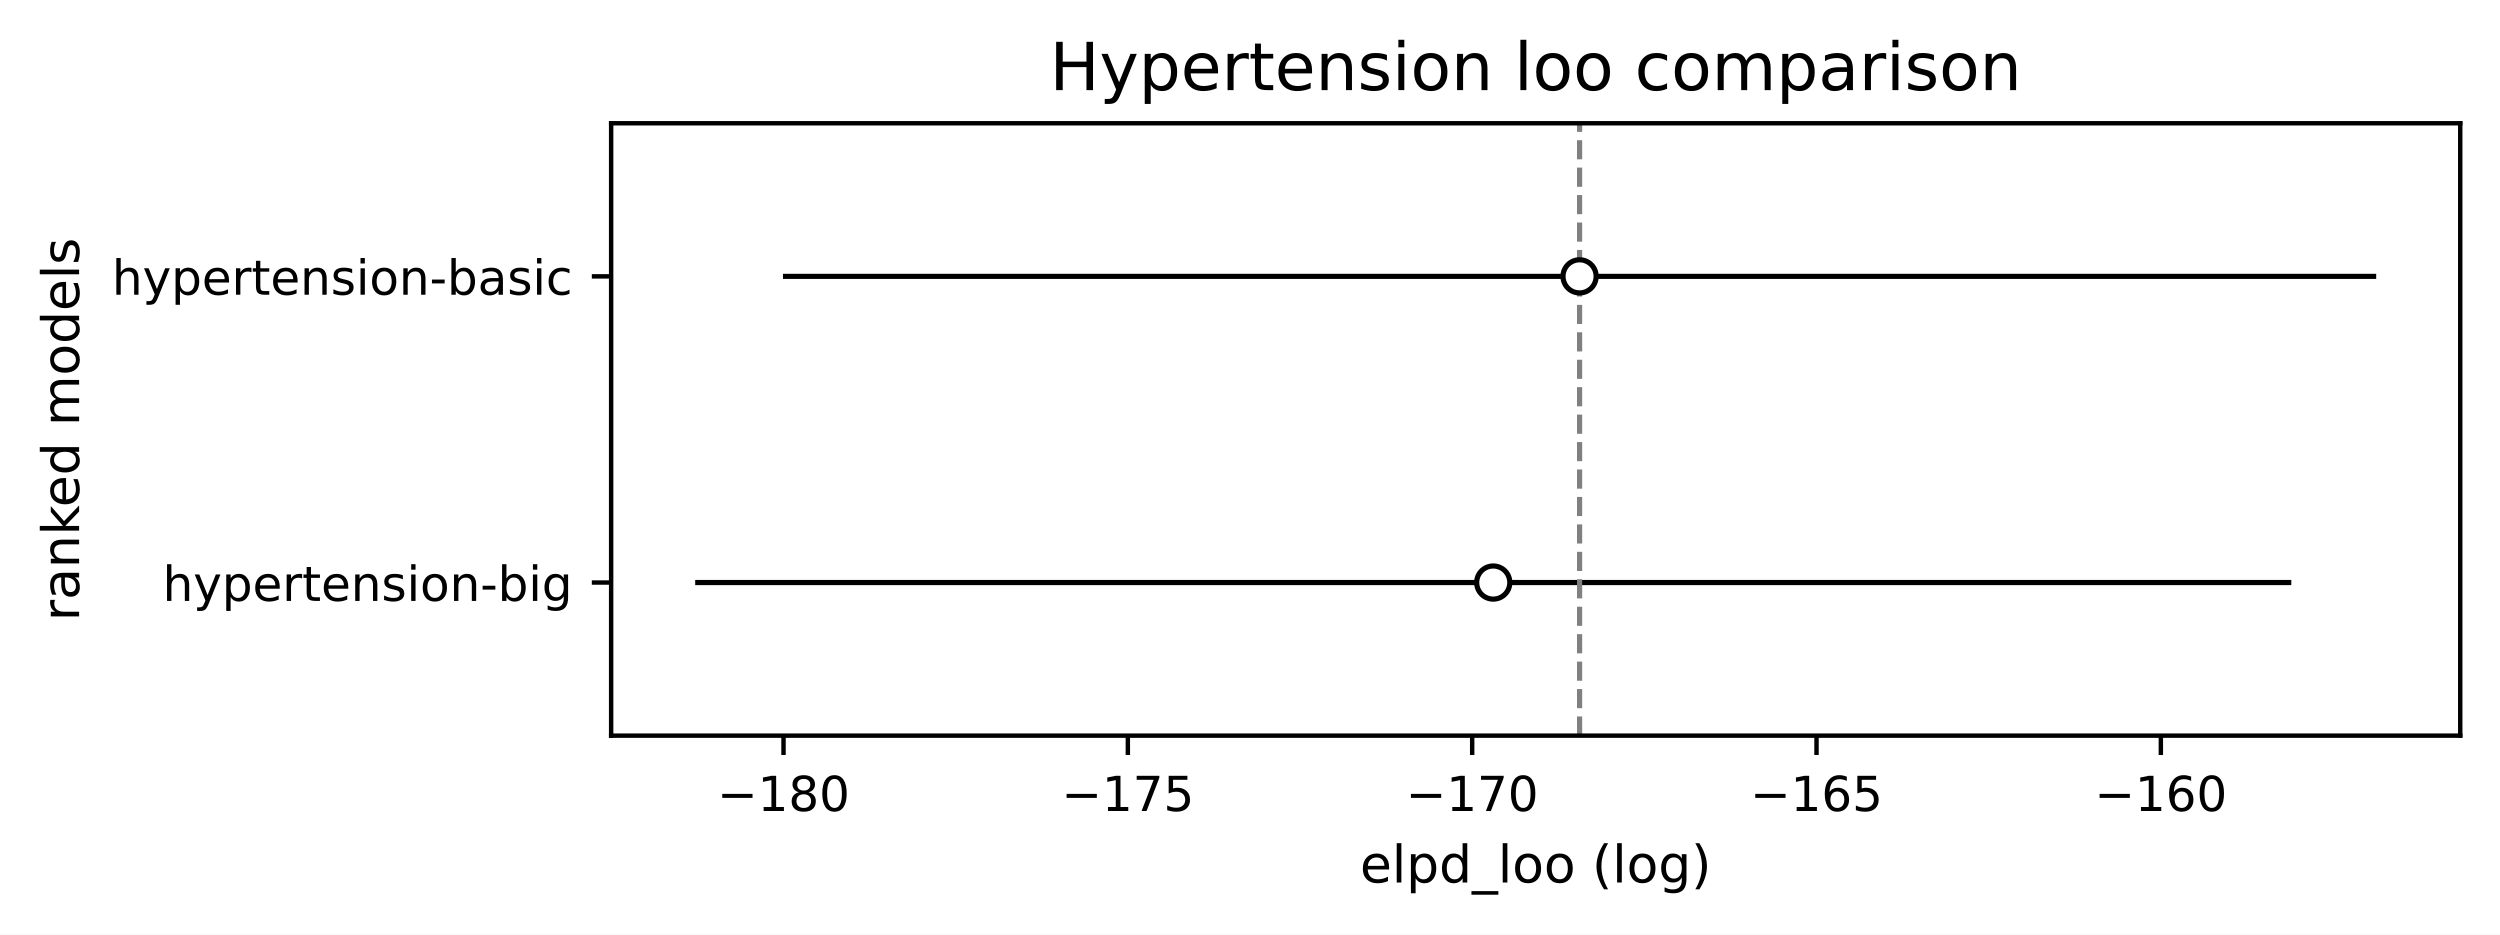
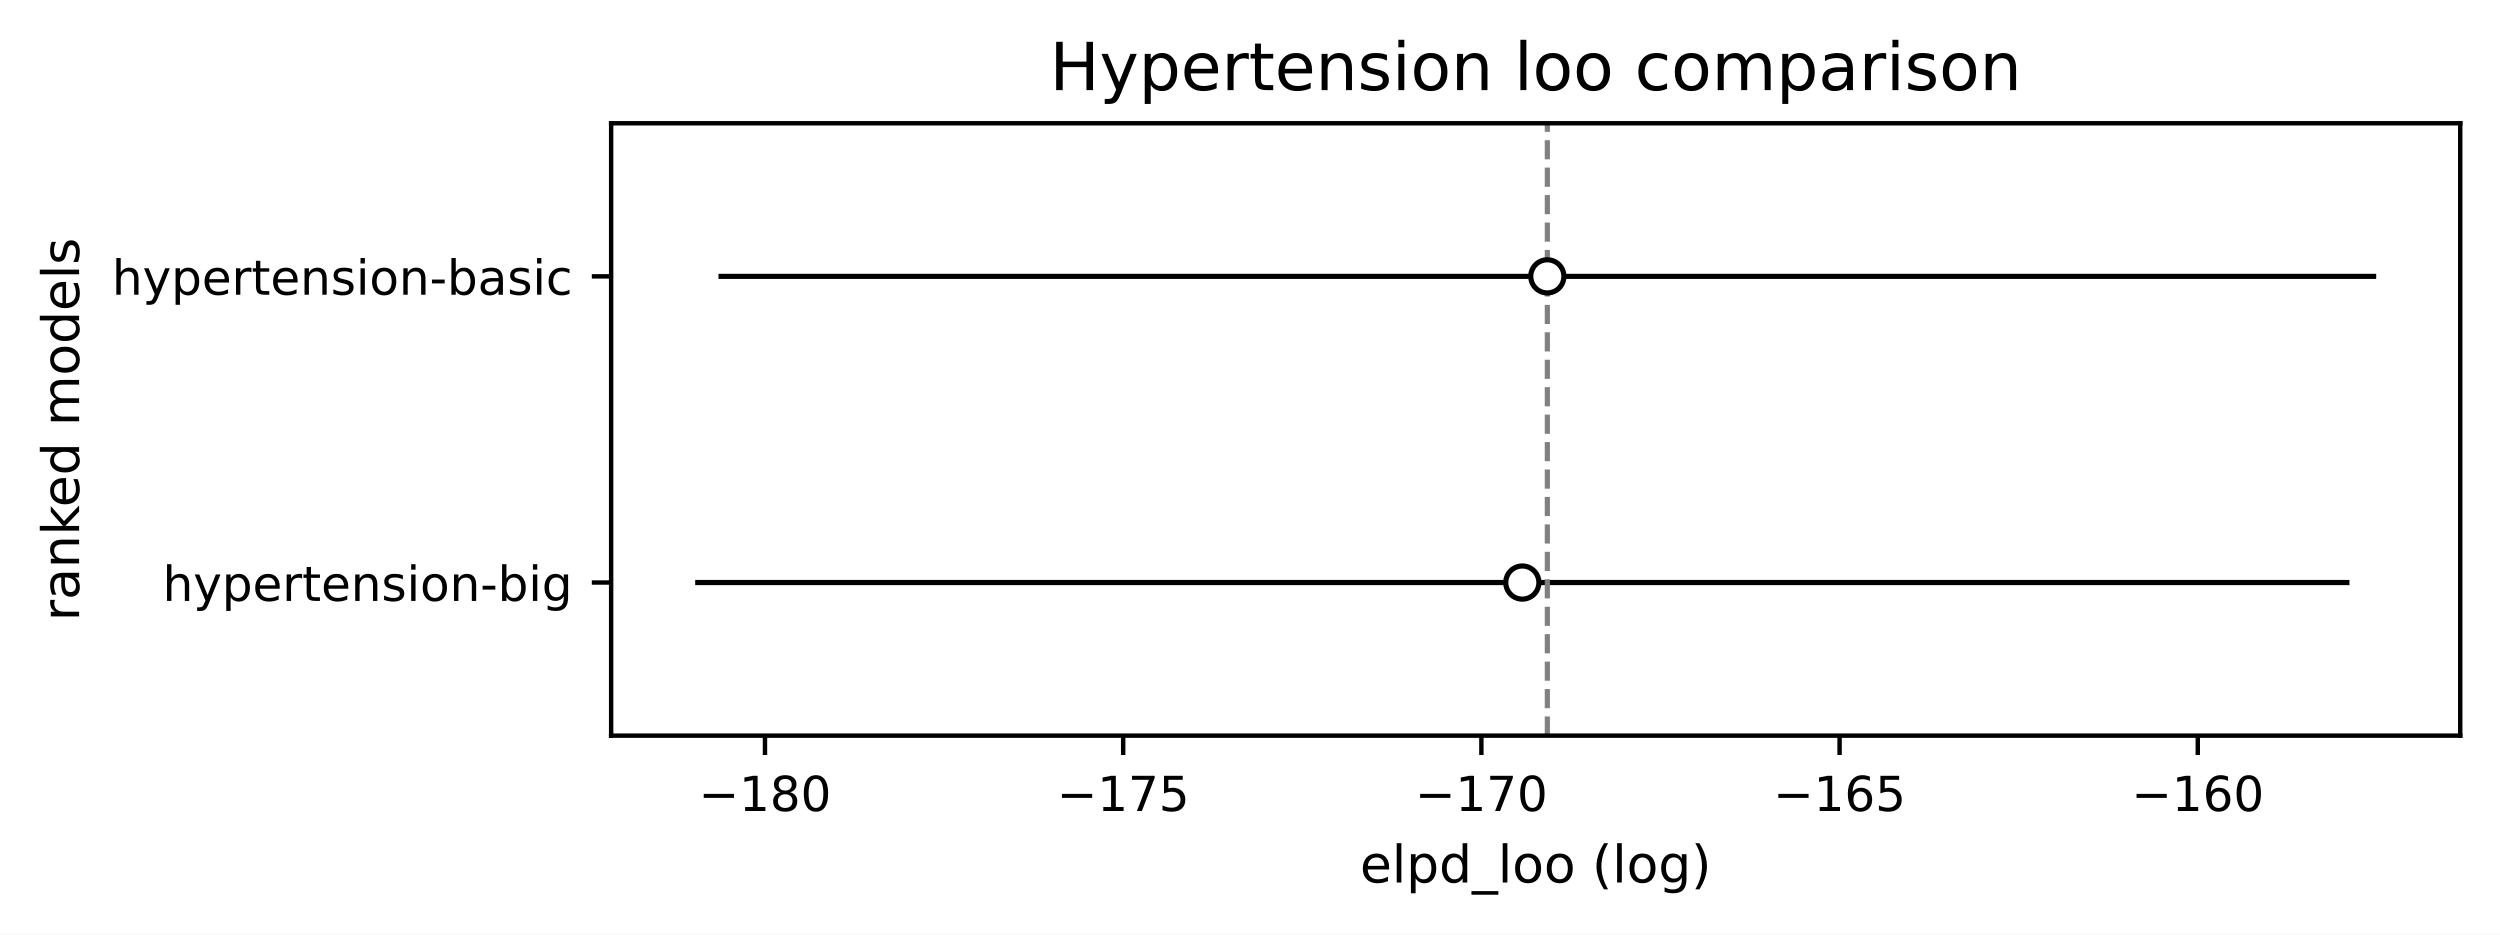
<svg xmlns="http://www.w3.org/2000/svg" xmlns:xlink="http://www.w3.org/1999/xlink" width="452.655pt" height="169.2pt" viewBox="0 0 452.655 169.2" version="1.1">
  <defs>
    <style type="text/css">*{stroke-linejoin: round; stroke-linecap: butt}</style>
  </defs>
  <g id="figure_1">
    <g id="patch_1">
      <path d="M 0 169.2  L 452.655 169.2  L 452.655 0  L 0 0  z " style="fill: #ffffff" />
    </g>
    <g id="axes_1">
      <g id="patch_2">
        <path d="M 110.655 133.198  L 445.455 133.198  L 445.455 22.318  L 110.655 22.318  z " style="fill: #ffffff" />
      </g>
      <g id="matplotlib.axis_1">
        <g id="xtick_1">
          <g id="line2d_1">
            <defs>
-               <path id="mafe4fa573e" d="M 0 0  L 0 3.5  " style="stroke: #000000; stroke-width: 0.8" />
+               <path id="m1ae47218b8" d="M 0 0  L 0 3.5  " style="stroke: #000000; stroke-width: 0.8" />
            </defs>
            <g>
-               <use xlink:href="#mafe4fa573e" x="141.865" y="133.198" style="stroke: #000000; stroke-width: 0.8" />
+               <use xlink:href="#m1ae47218b8" x="138.509" y="133.198" style="stroke: #000000; stroke-width: 0.8" />
            </g>
          </g>
          <g id="text_1">
-             <g transform="translate(129.8483 146.8468) scale(0.0875 -0.0875)">
+             <g transform="translate(126.492 146.8468) scale(0.0875 -0.0875)">
              <defs>
                <path id="DejaVuSans-2212" d="M 678 2272  L 4684 2272  L 4684 1741  L 678 1741  L 678 2272  z " transform="scale(0.015625)" />
                <path id="DejaVuSans-31" d="M 794 531  L 1825 531  L 1825 4091  L 703 3866  L 703 4441  L 1819 4666  L 2450 4666  L 2450 531  L 3481 531  L 3481 0  L 794 0  L 794 531  z " transform="scale(0.015625)" />
                <path id="DejaVuSans-38" d="M 2034 2216  Q 1584 2216 1326 1975  Q 1069 1734 1069 1313  Q 1069 891 1326 650  Q 1584 409 2034 409  Q 2484 409 2743 651  Q 3003 894 3003 1313  Q 3003 1734 2745 1975  Q 2488 2216 2034 2216  z M 1403 2484  Q 997 2584 770 2862  Q 544 3141 544 3541  Q 544 4100 942 4425  Q 1341 4750 2034 4750  Q 2731 4750 3128 4425  Q 3525 4100 3525 3541  Q 3525 3141 3298 2862  Q 3072 2584 2669 2484  Q 3125 2378 3379 2068  Q 3634 1759 3634 1313  Q 3634 634 3220 271  Q 2806 -91 2034 -91  Q 1263 -91 848 271  Q 434 634 434 1313  Q 434 1759 690 2068  Q 947 2378 1403 2484  z M 1172 3481  Q 1172 3119 1398 2916  Q 1625 2713 2034 2713  Q 2441 2713 2670 2916  Q 2900 3119 2900 3481  Q 2900 3844 2670 4047  Q 2441 4250 2034 4250  Q 1625 4250 1398 4047  Q 1172 3844 1172 3481  z " transform="scale(0.015625)" />
                <path id="DejaVuSans-30" d="M 2034 4250  Q 1547 4250 1301 3770  Q 1056 3291 1056 2328  Q 1056 1369 1301 889  Q 1547 409 2034 409  Q 2525 409 2770 889  Q 3016 1369 3016 2328  Q 3016 3291 2770 3770  Q 2525 4250 2034 4250  z M 2034 4750  Q 2819 4750 3233 4129  Q 3647 3509 3647 2328  Q 3647 1150 3233 529  Q 2819 -91 2034 -91  Q 1250 -91 836 529  Q 422 1150 422 2328  Q 422 3509 836 4129  Q 1250 4750 2034 4750  z " transform="scale(0.015625)" />
              </defs>
              <use xlink:href="#DejaVuSans-2212" />
              <use xlink:href="#DejaVuSans-31" x="83.789" />
              <use xlink:href="#DejaVuSans-38" x="147.412" />
              <use xlink:href="#DejaVuSans-30" x="211.035" />
            </g>
          </g>
        </g>
        <g id="xtick_2">
          <g id="line2d_2">
            <g>
-               <use xlink:href="#mafe4fa573e" x="204.211" y="133.198" style="stroke: #000000; stroke-width: 0.8" />
+               <use xlink:href="#m1ae47218b8" x="203.365" y="133.198" style="stroke: #000000; stroke-width: 0.8" />
            </g>
          </g>
          <g id="text_2">
-             <g transform="translate(192.1939 146.8468) scale(0.0875 -0.0875)">
+             <g transform="translate(191.3484 146.8468) scale(0.0875 -0.0875)">
              <defs>
                <path id="DejaVuSans-37" d="M 525 4666  L 3525 4666  L 3525 4397  L 1831 0  L 1172 0  L 2766 4134  L 525 4134  L 525 4666  z " transform="scale(0.015625)" />
                <path id="DejaVuSans-35" d="M 691 4666  L 3169 4666  L 3169 4134  L 1269 4134  L 1269 2991  Q 1406 3038 1543 3061  Q 1681 3084 1819 3084  Q 2600 3084 3056 2656  Q 3513 2228 3513 1497  Q 3513 744 3044 326  Q 2575 -91 1722 -91  Q 1428 -91 1123 -41  Q 819 9 494 109  L 494 744  Q 775 591 1075 516  Q 1375 441 1709 441  Q 2250 441 2565 725  Q 2881 1009 2881 1497  Q 2881 1984 2565 2268  Q 2250 2553 1709 2553  Q 1456 2553 1204 2497  Q 953 2441 691 2322  L 691 4666  z " transform="scale(0.015625)" />
              </defs>
              <use xlink:href="#DejaVuSans-2212" />
              <use xlink:href="#DejaVuSans-31" x="83.789" />
              <use xlink:href="#DejaVuSans-37" x="147.412" />
              <use xlink:href="#DejaVuSans-35" x="211.035" />
            </g>
          </g>
        </g>
        <g id="xtick_3">
          <g id="line2d_3">
            <g>
-               <use xlink:href="#mafe4fa573e" x="266.556" y="133.198" style="stroke: #000000; stroke-width: 0.8" />
+               <use xlink:href="#m1ae47218b8" x="268.222" y="133.198" style="stroke: #000000; stroke-width: 0.8" />
            </g>
          </g>
          <g id="text_3">
-             <g transform="translate(254.5395 146.8468) scale(0.0875 -0.0875)">
+             <g transform="translate(256.2049 146.8468) scale(0.0875 -0.0875)">
              <use xlink:href="#DejaVuSans-2212" />
              <use xlink:href="#DejaVuSans-31" x="83.789" />
              <use xlink:href="#DejaVuSans-37" x="147.412" />
              <use xlink:href="#DejaVuSans-30" x="211.035" />
            </g>
          </g>
        </g>
        <g id="xtick_4">
          <g id="line2d_4">
            <g>
-               <use xlink:href="#mafe4fa573e" x="328.902" y="133.198" style="stroke: #000000; stroke-width: 0.8" />
+               <use xlink:href="#m1ae47218b8" x="333.078" y="133.198" style="stroke: #000000; stroke-width: 0.8" />
            </g>
          </g>
          <g id="text_4">
-             <g transform="translate(316.8851 146.8468) scale(0.0875 -0.0875)">
+             <g transform="translate(321.0613 146.8468) scale(0.0875 -0.0875)">
              <defs>
                <path id="DejaVuSans-36" d="M 2113 2584  Q 1688 2584 1439 2293  Q 1191 2003 1191 1497  Q 1191 994 1439 701  Q 1688 409 2113 409  Q 2538 409 2786 701  Q 3034 994 3034 1497  Q 3034 2003 2786 2293  Q 2538 2584 2113 2584  z M 3366 4563  L 3366 3988  Q 3128 4100 2886 4159  Q 2644 4219 2406 4219  Q 1781 4219 1451 3797  Q 1122 3375 1075 2522  Q 1259 2794 1537 2939  Q 1816 3084 2150 3084  Q 2853 3084 3261 2657  Q 3669 2231 3669 1497  Q 3669 778 3244 343  Q 2819 -91 2113 -91  Q 1303 -91 875 529  Q 447 1150 447 2328  Q 447 3434 972 4092  Q 1497 4750 2381 4750  Q 2619 4750 2861 4703  Q 3103 4656 3366 4563  z " transform="scale(0.015625)" />
              </defs>
              <use xlink:href="#DejaVuSans-2212" />
              <use xlink:href="#DejaVuSans-31" x="83.789" />
              <use xlink:href="#DejaVuSans-36" x="147.412" />
              <use xlink:href="#DejaVuSans-35" x="211.035" />
            </g>
          </g>
        </g>
        <g id="xtick_5">
          <g id="line2d_5">
            <g>
-               <use xlink:href="#mafe4fa573e" x="391.248" y="133.198" style="stroke: #000000; stroke-width: 0.8" />
+               <use xlink:href="#m1ae47218b8" x="397.935" y="133.198" style="stroke: #000000; stroke-width: 0.8" />
            </g>
          </g>
          <g id="text_5">
-             <g transform="translate(379.2307 146.8468) scale(0.0875 -0.0875)">
+             <g transform="translate(385.9177 146.8468) scale(0.0875 -0.0875)">
              <use xlink:href="#DejaVuSans-2212" />
              <use xlink:href="#DejaVuSans-31" x="83.789" />
              <use xlink:href="#DejaVuSans-36" x="147.412" />
              <use xlink:href="#DejaVuSans-30" x="211.035" />
            </g>
          </g>
        </g>
        <g id="text_6">
          <g transform="translate(246.2411 159.79) scale(0.09375 -0.09375)">
            <defs>
              <path id="DejaVuSans-65" d="M 3597 1894  L 3597 1613  L 953 1613  Q 991 1019 1311 708  Q 1631 397 2203 397  Q 2534 397 2845 478  Q 3156 559 3463 722  L 3463 178  Q 3153 47 2828 -22  Q 2503 -91 2169 -91  Q 1331 -91 842 396  Q 353 884 353 1716  Q 353 2575 817 3079  Q 1281 3584 2069 3584  Q 2775 3584 3186 3129  Q 3597 2675 3597 1894  z M 3022 2063  Q 3016 2534 2758 2815  Q 2500 3097 2075 3097  Q 1594 3097 1305 2825  Q 1016 2553 972 2059  L 3022 2063  z " transform="scale(0.015625)" />
              <path id="DejaVuSans-6c" d="M 603 4863  L 1178 4863  L 1178 0  L 603 0  L 603 4863  z " transform="scale(0.015625)" />
              <path id="DejaVuSans-70" d="M 1159 525  L 1159 -1331  L 581 -1331  L 581 3500  L 1159 3500  L 1159 2969  Q 1341 3281 1617 3432  Q 1894 3584 2278 3584  Q 2916 3584 3314 3078  Q 3713 2572 3713 1747  Q 3713 922 3314 415  Q 2916 -91 2278 -91  Q 1894 -91 1617 61  Q 1341 213 1159 525  z M 3116 1747  Q 3116 2381 2855 2742  Q 2594 3103 2138 3103  Q 1681 3103 1420 2742  Q 1159 2381 1159 1747  Q 1159 1113 1420 752  Q 1681 391 2138 391  Q 2594 391 2855 752  Q 3116 1113 3116 1747  z " transform="scale(0.015625)" />
              <path id="DejaVuSans-64" d="M 2906 2969  L 2906 4863  L 3481 4863  L 3481 0  L 2906 0  L 2906 525  Q 2725 213 2448 61  Q 2172 -91 1784 -91  Q 1150 -91 751 415  Q 353 922 353 1747  Q 353 2572 751 3078  Q 1150 3584 1784 3584  Q 2172 3584 2448 3432  Q 2725 3281 2906 2969  z M 947 1747  Q 947 1113 1208 752  Q 1469 391 1925 391  Q 2381 391 2643 752  Q 2906 1113 2906 1747  Q 2906 2381 2643 2742  Q 2381 3103 1925 3103  Q 1469 3103 1208 2742  Q 947 2381 947 1747  z " transform="scale(0.015625)" />
              <path id="DejaVuSans-5f" d="M 3263 -1063  L 3263 -1509  L -63 -1509  L -63 -1063  L 3263 -1063  z " transform="scale(0.015625)" />
              <path id="DejaVuSans-6f" d="M 1959 3097  Q 1497 3097 1228 2736  Q 959 2375 959 1747  Q 959 1119 1226 758  Q 1494 397 1959 397  Q 2419 397 2687 759  Q 2956 1122 2956 1747  Q 2956 2369 2687 2733  Q 2419 3097 1959 3097  z M 1959 3584  Q 2709 3584 3137 3096  Q 3566 2609 3566 1747  Q 3566 888 3137 398  Q 2709 -91 1959 -91  Q 1206 -91 779 398  Q 353 888 353 1747  Q 353 2609 779 3096  Q 1206 3584 1959 3584  z " transform="scale(0.015625)" />
              <path id="DejaVuSans-20" transform="scale(0.015625)" />
              <path id="DejaVuSans-28" d="M 1984 4856  Q 1566 4138 1362 3434  Q 1159 2731 1159 2009  Q 1159 1288 1364 580  Q 1569 -128 1984 -844  L 1484 -844  Q 1016 -109 783 600  Q 550 1309 550 2009  Q 550 2706 781 3412  Q 1013 4119 1484 4856  L 1984 4856  z " transform="scale(0.015625)" />
              <path id="DejaVuSans-67" d="M 2906 1791  Q 2906 2416 2648 2759  Q 2391 3103 1925 3103  Q 1463 3103 1205 2759  Q 947 2416 947 1791  Q 947 1169 1205 825  Q 1463 481 1925 481  Q 2391 481 2648 825  Q 2906 1169 2906 1791  z M 3481 434  Q 3481 -459 3084 -895  Q 2688 -1331 1869 -1331  Q 1566 -1331 1297 -1286  Q 1028 -1241 775 -1147  L 775 -588  Q 1028 -725 1275 -790  Q 1522 -856 1778 -856  Q 2344 -856 2625 -561  Q 2906 -266 2906 331  L 2906 616  Q 2728 306 2450 153  Q 2172 0 1784 0  Q 1141 0 747 490  Q 353 981 353 1791  Q 353 2603 747 3093  Q 1141 3584 1784 3584  Q 2172 3584 2450 3431  Q 2728 3278 2906 2969  L 2906 3500  L 3481 3500  L 3481 434  z " transform="scale(0.015625)" />
              <path id="DejaVuSans-29" d="M 513 4856  L 1013 4856  Q 1481 4119 1714 3412  Q 1947 2706 1947 2009  Q 1947 1309 1714 600  Q 1481 -109 1013 -844  L 513 -844  Q 928 -128 1133 580  Q 1338 1288 1338 2009  Q 1338 2731 1133 3434  Q 928 4138 513 4856  z " transform="scale(0.015625)" />
            </defs>
            <use xlink:href="#DejaVuSans-65" />
            <use xlink:href="#DejaVuSans-6c" x="61.523" />
            <use xlink:href="#DejaVuSans-70" x="89.307" />
            <use xlink:href="#DejaVuSans-64" x="152.783" />
            <use xlink:href="#DejaVuSans-5f" x="216.26" />
            <use xlink:href="#DejaVuSans-6c" x="266.26" />
            <use xlink:href="#DejaVuSans-6f" x="294.043" />
            <use xlink:href="#DejaVuSans-6f" x="355.225" />
            <use xlink:href="#DejaVuSans-20" x="416.406" />
            <use xlink:href="#DejaVuSans-28" x="448.193" />
            <use xlink:href="#DejaVuSans-6c" x="487.207" />
            <use xlink:href="#DejaVuSans-6f" x="514.99" />
            <use xlink:href="#DejaVuSans-67" x="576.172" />
            <use xlink:href="#DejaVuSans-29" x="639.648" />
          </g>
        </g>
      </g>
      <g id="matplotlib.axis_2">
        <g id="ytick_1">
          <g id="line2d_6">
            <defs>
-               <path id="mc50234cab7" d="M 0 0  L -3.5 0  " style="stroke: #000000; stroke-width: 0.8" />
+               <path id="mb3163c31ed" d="M 0 0  L -3.5 0  " style="stroke: #000000; stroke-width: 0.8" />
            </defs>
            <g>
-               <use xlink:href="#mc50234cab7" x="110.655" y="50.038" style="stroke: #000000; stroke-width: 0.8" />
+               <use xlink:href="#mb3163c31ed" x="110.655" y="50.038" style="stroke: #000000; stroke-width: 0.8" />
            </g>
          </g>
          <g id="text_7">
            <g transform="translate(20.27324 53.36244) scale(0.0875 -0.0875)">
              <defs>
                <path id="DejaVuSans-68" d="M 3513 2113  L 3513 0  L 2938 0  L 2938 2094  Q 2938 2591 2744 2837  Q 2550 3084 2163 3084  Q 1697 3084 1428 2787  Q 1159 2491 1159 1978  L 1159 0  L 581 0  L 581 4863  L 1159 4863  L 1159 2956  Q 1366 3272 1645 3428  Q 1925 3584 2291 3584  Q 2894 3584 3203 3211  Q 3513 2838 3513 2113  z " transform="scale(0.015625)" />
                <path id="DejaVuSans-79" d="M 2059 -325  Q 1816 -950 1584 -1140  Q 1353 -1331 966 -1331  L 506 -1331  L 506 -850  L 844 -850  Q 1081 -850 1212 -737  Q 1344 -625 1503 -206  L 1606 56  L 191 3500  L 800 3500  L 1894 763  L 2988 3500  L 3597 3500  L 2059 -325  z " transform="scale(0.015625)" />
                <path id="DejaVuSans-72" d="M 2631 2963  Q 2534 3019 2420 3045  Q 2306 3072 2169 3072  Q 1681 3072 1420 2755  Q 1159 2438 1159 1844  L 1159 0  L 581 0  L 581 3500  L 1159 3500  L 1159 2956  Q 1341 3275 1631 3429  Q 1922 3584 2338 3584  Q 2397 3584 2469 3576  Q 2541 3569 2628 3553  L 2631 2963  z " transform="scale(0.015625)" />
                <path id="DejaVuSans-74" d="M 1172 4494  L 1172 3500  L 2356 3500  L 2356 3053  L 1172 3053  L 1172 1153  Q 1172 725 1289 603  Q 1406 481 1766 481  L 2356 481  L 2356 0  L 1766 0  Q 1100 0 847 248  Q 594 497 594 1153  L 594 3053  L 172 3053  L 172 3500  L 594 3500  L 594 4494  L 1172 4494  z " transform="scale(0.015625)" />
                <path id="DejaVuSans-6e" d="M 3513 2113  L 3513 0  L 2938 0  L 2938 2094  Q 2938 2591 2744 2837  Q 2550 3084 2163 3084  Q 1697 3084 1428 2787  Q 1159 2491 1159 1978  L 1159 0  L 581 0  L 581 3500  L 1159 3500  L 1159 2956  Q 1366 3272 1645 3428  Q 1925 3584 2291 3584  Q 2894 3584 3203 3211  Q 3513 2838 3513 2113  z " transform="scale(0.015625)" />
                <path id="DejaVuSans-73" d="M 2834 3397  L 2834 2853  Q 2591 2978 2328 3040  Q 2066 3103 1784 3103  Q 1356 3103 1142 2972  Q 928 2841 928 2578  Q 928 2378 1081 2264  Q 1234 2150 1697 2047  L 1894 2003  Q 2506 1872 2764 1633  Q 3022 1394 3022 966  Q 3022 478 2636 193  Q 2250 -91 1575 -91  Q 1294 -91 989 -36  Q 684 19 347 128  L 347 722  Q 666 556 975 473  Q 1284 391 1588 391  Q 1994 391 2212 530  Q 2431 669 2431 922  Q 2431 1156 2273 1281  Q 2116 1406 1581 1522  L 1381 1569  Q 847 1681 609 1914  Q 372 2147 372 2553  Q 372 3047 722 3315  Q 1072 3584 1716 3584  Q 2034 3584 2315 3537  Q 2597 3491 2834 3397  z " transform="scale(0.015625)" />
                <path id="DejaVuSans-69" d="M 603 3500  L 1178 3500  L 1178 0  L 603 0  L 603 3500  z M 603 4863  L 1178 4863  L 1178 4134  L 603 4134  L 603 4863  z " transform="scale(0.015625)" />
                <path id="DejaVuSans-2d" d="M 313 2009  L 1997 2009  L 1997 1497  L 313 1497  L 313 2009  z " transform="scale(0.015625)" />
                <path id="DejaVuSans-62" d="M 3116 1747  Q 3116 2381 2855 2742  Q 2594 3103 2138 3103  Q 1681 3103 1420 2742  Q 1159 2381 1159 1747  Q 1159 1113 1420 752  Q 1681 391 2138 391  Q 2594 391 2855 752  Q 3116 1113 3116 1747  z M 1159 2969  Q 1341 3281 1617 3432  Q 1894 3584 2278 3584  Q 2916 3584 3314 3078  Q 3713 2572 3713 1747  Q 3713 922 3314 415  Q 2916 -91 2278 -91  Q 1894 -91 1617 61  Q 1341 213 1159 525  L 1159 0  L 581 0  L 581 4863  L 1159 4863  L 1159 2969  z " transform="scale(0.015625)" />
                <path id="DejaVuSans-61" d="M 2194 1759  Q 1497 1759 1228 1600  Q 959 1441 959 1056  Q 959 750 1161 570  Q 1363 391 1709 391  Q 2188 391 2477 730  Q 2766 1069 2766 1631  L 2766 1759  L 2194 1759  z M 3341 1997  L 3341 0  L 2766 0  L 2766 531  Q 2569 213 2275 61  Q 1981 -91 1556 -91  Q 1019 -91 701 211  Q 384 513 384 1019  Q 384 1609 779 1909  Q 1175 2209 1959 2209  L 2766 2209  L 2766 2266  Q 2766 2663 2505 2880  Q 2244 3097 1772 3097  Q 1472 3097 1187 3025  Q 903 2953 641 2809  L 641 3341  Q 956 3463 1253 3523  Q 1550 3584 1831 3584  Q 2591 3584 2966 3190  Q 3341 2797 3341 1997  z " transform="scale(0.015625)" />
                <path id="DejaVuSans-63" d="M 3122 3366  L 3122 2828  Q 2878 2963 2633 3030  Q 2388 3097 2138 3097  Q 1578 3097 1268 2742  Q 959 2388 959 1747  Q 959 1106 1268 751  Q 1578 397 2138 397  Q 2388 397 2633 464  Q 2878 531 3122 666  L 3122 134  Q 2881 22 2623 -34  Q 2366 -91 2075 -91  Q 1284 -91 818 406  Q 353 903 353 1747  Q 353 2603 823 3093  Q 1294 3584 2113 3584  Q 2378 3584 2631 3529  Q 2884 3475 3122 3366  z " transform="scale(0.015625)" />
              </defs>
              <use xlink:href="#DejaVuSans-68" />
              <use xlink:href="#DejaVuSans-79" x="63.379" />
              <use xlink:href="#DejaVuSans-70" x="122.559" />
              <use xlink:href="#DejaVuSans-65" x="186.035" />
              <use xlink:href="#DejaVuSans-72" x="247.559" />
              <use xlink:href="#DejaVuSans-74" x="288.672" />
              <use xlink:href="#DejaVuSans-65" x="327.881" />
              <use xlink:href="#DejaVuSans-6e" x="389.404" />
              <use xlink:href="#DejaVuSans-73" x="452.783" />
              <use xlink:href="#DejaVuSans-69" x="504.883" />
              <use xlink:href="#DejaVuSans-6f" x="532.666" />
              <use xlink:href="#DejaVuSans-6e" x="593.848" />
              <use xlink:href="#DejaVuSans-2d" x="657.227" />
              <use xlink:href="#DejaVuSans-62" x="693.311" />
              <use xlink:href="#DejaVuSans-61" x="756.787" />
              <use xlink:href="#DejaVuSans-73" x="818.066" />
              <use xlink:href="#DejaVuSans-69" x="870.166" />
              <use xlink:href="#DejaVuSans-63" x="897.949" />
            </g>
          </g>
        </g>
        <g id="ytick_2">
          <g id="line2d_7">
            <g>
-               <use xlink:href="#mc50234cab7" x="110.655" y="105.478" style="stroke: #000000; stroke-width: 0.8" />
+               <use xlink:href="#mb3163c31ed" x="110.655" y="105.478" style="stroke: #000000; stroke-width: 0.8" />
            </g>
          </g>
          <g id="text_8">
            <g transform="translate(29.44981 108.8024) scale(0.0875 -0.0875)">
              <use xlink:href="#DejaVuSans-68" />
              <use xlink:href="#DejaVuSans-79" x="63.379" />
              <use xlink:href="#DejaVuSans-70" x="122.559" />
              <use xlink:href="#DejaVuSans-65" x="186.035" />
              <use xlink:href="#DejaVuSans-72" x="247.559" />
              <use xlink:href="#DejaVuSans-74" x="288.672" />
              <use xlink:href="#DejaVuSans-65" x="327.881" />
              <use xlink:href="#DejaVuSans-6e" x="389.404" />
              <use xlink:href="#DejaVuSans-73" x="452.783" />
              <use xlink:href="#DejaVuSans-69" x="504.883" />
              <use xlink:href="#DejaVuSans-6f" x="532.666" />
              <use xlink:href="#DejaVuSans-6e" x="593.848" />
              <use xlink:href="#DejaVuSans-2d" x="657.227" />
              <use xlink:href="#DejaVuSans-62" x="693.311" />
              <use xlink:href="#DejaVuSans-69" x="756.787" />
              <use xlink:href="#DejaVuSans-67" x="784.57" />
            </g>
          </g>
        </g>
        <g id="text_9">
          <g transform="translate(14.32353 112.461) rotate(-90) scale(0.09375 -0.09375)">
            <defs>
              <path id="DejaVuSans-6b" d="M 581 4863  L 1159 4863  L 1159 1991  L 2875 3500  L 3609 3500  L 1753 1863  L 3688 0  L 2938 0  L 1159 1709  L 1159 0  L 581 0  L 581 4863  z " transform="scale(0.015625)" />
              <path id="DejaVuSans-6d" d="M 3328 2828  Q 3544 3216 3844 3400  Q 4144 3584 4550 3584  Q 5097 3584 5394 3201  Q 5691 2819 5691 2113  L 5691 0  L 5113 0  L 5113 2094  Q 5113 2597 4934 2840  Q 4756 3084 4391 3084  Q 3944 3084 3684 2787  Q 3425 2491 3425 1978  L 3425 0  L 2847 0  L 2847 2094  Q 2847 2600 2669 2842  Q 2491 3084 2119 3084  Q 1678 3084 1418 2786  Q 1159 2488 1159 1978  L 1159 0  L 581 0  L 581 3500  L 1159 3500  L 1159 2956  Q 1356 3278 1631 3431  Q 1906 3584 2284 3584  Q 2666 3584 2933 3390  Q 3200 3197 3328 2828  z " transform="scale(0.015625)" />
            </defs>
            <use xlink:href="#DejaVuSans-72" />
            <use xlink:href="#DejaVuSans-61" x="41.113" />
            <use xlink:href="#DejaVuSans-6e" x="102.393" />
            <use xlink:href="#DejaVuSans-6b" x="165.771" />
            <use xlink:href="#DejaVuSans-65" x="220.057" />
            <use xlink:href="#DejaVuSans-64" x="281.58" />
            <use xlink:href="#DejaVuSans-20" x="345.057" />
            <use xlink:href="#DejaVuSans-6d" x="376.844" />
            <use xlink:href="#DejaVuSans-6f" x="474.256" />
            <use xlink:href="#DejaVuSans-64" x="535.438" />
            <use xlink:href="#DejaVuSans-65" x="598.914" />
            <use xlink:href="#DejaVuSans-6c" x="660.438" />
            <use xlink:href="#DejaVuSans-73" x="688.221" />
          </g>
        </g>
      </g>
      <g id="LineCollection_1">
-         <path d="M 141.767 50.038  L 430.237 50.038  " clip-path="url(#pe6eb666f35)" style="fill: none; stroke: #000000; stroke-width: 0.938" />
-         <path d="M 125.873 105.478  L 414.866 105.478  " clip-path="url(#pe6eb666f35)" style="fill: none; stroke: #000000; stroke-width: 0.938" />
+         <path d="M 130.09 50.038  L 430.237 50.038  " clip-path="url(#p670d016a7e)" style="fill: none; stroke: #000000; stroke-width: 0.938" />
+         <path d="M 125.873 105.478  L 425.397 105.478  " clip-path="url(#p670d016a7e)" style="fill: none; stroke: #000000; stroke-width: 0.938" />
      </g>
      <g id="line2d_8">
-         <path d="M 286.002 133.198  L 286.002 22.318  " clip-path="url(#pe6eb666f35)" style="fill: none; stroke-dasharray: 3.469,1.5; stroke-dashoffset: 0; stroke: #808080; stroke-width: 0.938" />
+         <path d="M 280.164 133.198  L 280.164 22.318  " clip-path="url(#p670d016a7e)" style="fill: none; stroke-dasharray: 3.469,1.5; stroke-dashoffset: 0; stroke: #808080; stroke-width: 0.938" />
      </g>
      <g id="line2d_9">
        <defs>
-           <path id="m2a2d0af322" d="M 0 3  C 0.796 3 1.559 2.684 2.121 2.121  C 2.684 1.559 3 0.796 3 0  C 3 -0.796 2.684 -1.559 2.121 -2.121  C 1.559 -2.684 0.796 -3 0 -3  C -0.796 -3 -1.559 -2.684 -2.121 -2.121  C -2.684 -1.559 -3 -0.796 -3 0  C -3 0.796 -2.684 1.559 -2.121 2.121  C -1.559 2.684 -0.796 3 0 3  z " style="stroke: #000000; stroke-width: 0.938" />
+           <path id="mfd0d41b87f" d="M 0 3  C 0.796 3 1.559 2.684 2.121 2.121  C 2.684 1.559 3 0.796 3 0  C 3 -0.796 2.684 -1.559 2.121 -2.121  C 1.559 -2.684 0.796 -3 0 -3  C -0.796 -3 -1.559 -2.684 -2.121 -2.121  C -2.684 -1.559 -3 -0.796 -3 0  C -3 0.796 -2.684 1.559 -2.121 2.121  C -1.559 2.684 -0.796 3 0 3  z " style="stroke: #000000; stroke-width: 0.938" />
        </defs>
-         <g clip-path="url(#pe6eb666f35)">
-           <use xlink:href="#m2a2d0af322" x="286.002" y="50.038" style="fill: #ffffff; stroke: #000000; stroke-width: 0.938" />
-           <use xlink:href="#m2a2d0af322" x="270.37" y="105.478" style="fill: #ffffff; stroke: #000000; stroke-width: 0.938" />
+         <g clip-path="url(#p670d016a7e)">
+           <use xlink:href="#mfd0d41b87f" x="280.164" y="50.038" style="fill: #ffffff; stroke: #000000; stroke-width: 0.938" />
+           <use xlink:href="#mfd0d41b87f" x="275.635" y="105.478" style="fill: #ffffff; stroke: #000000; stroke-width: 0.938" />
        </g>
      </g>
      <g id="patch_3">
        <path d="M 110.655 133.198  L 110.655 22.318  " style="fill: none; stroke: #000000; stroke-width: 0.8; stroke-linejoin: miter; stroke-linecap: square" />
      </g>
      <g id="patch_4">
        <path d="M 445.455 133.198  L 445.455 22.318  " style="fill: none; stroke: #000000; stroke-width: 0.8; stroke-linejoin: miter; stroke-linecap: square" />
      </g>
      <g id="patch_5">
        <path d="M 110.655 133.198  L 445.455 133.198  " style="fill: none; stroke: #000000; stroke-width: 0.8; stroke-linejoin: miter; stroke-linecap: square" />
      </g>
      <g id="patch_6">
        <path d="M 110.655 22.318  L 445.455 22.318  " style="fill: none; stroke: #000000; stroke-width: 0.8; stroke-linejoin: miter; stroke-linecap: square" />
      </g>
      <g id="text_10">
        <g transform="translate(190.055 16.31812) scale(0.12 -0.12)">
          <defs>
            <path id="DejaVuSans-48" d="M 628 4666  L 1259 4666  L 1259 2753  L 3553 2753  L 3553 4666  L 4184 4666  L 4184 0  L 3553 0  L 3553 2222  L 1259 2222  L 1259 0  L 628 0  L 628 4666  z " transform="scale(0.015625)" />
          </defs>
          <use xlink:href="#DejaVuSans-48" />
          <use xlink:href="#DejaVuSans-79" x="75.195" />
          <use xlink:href="#DejaVuSans-70" x="134.375" />
          <use xlink:href="#DejaVuSans-65" x="197.852" />
          <use xlink:href="#DejaVuSans-72" x="259.375" />
          <use xlink:href="#DejaVuSans-74" x="300.488" />
          <use xlink:href="#DejaVuSans-65" x="339.697" />
          <use xlink:href="#DejaVuSans-6e" x="401.221" />
          <use xlink:href="#DejaVuSans-73" x="464.6" />
          <use xlink:href="#DejaVuSans-69" x="516.699" />
          <use xlink:href="#DejaVuSans-6f" x="544.482" />
          <use xlink:href="#DejaVuSans-6e" x="605.664" />
          <use xlink:href="#DejaVuSans-20" x="669.043" />
          <use xlink:href="#DejaVuSans-6c" x="700.83" />
          <use xlink:href="#DejaVuSans-6f" x="728.613" />
          <use xlink:href="#DejaVuSans-6f" x="789.795" />
          <use xlink:href="#DejaVuSans-20" x="850.977" />
          <use xlink:href="#DejaVuSans-63" x="882.764" />
          <use xlink:href="#DejaVuSans-6f" x="937.744" />
          <use xlink:href="#DejaVuSans-6d" x="998.926" />
          <use xlink:href="#DejaVuSans-70" x="1096.338" />
          <use xlink:href="#DejaVuSans-61" x="1159.814" />
          <use xlink:href="#DejaVuSans-72" x="1221.094" />
          <use xlink:href="#DejaVuSans-69" x="1262.207" />
          <use xlink:href="#DejaVuSans-73" x="1289.99" />
          <use xlink:href="#DejaVuSans-6f" x="1342.09" />
          <use xlink:href="#DejaVuSans-6e" x="1403.271" />
        </g>
      </g>
    </g>
  </g>
  <defs>
-     <clipPath id="pe6eb666f35">
+     <clipPath id="p670d016a7e">
      <rect x="110.655" y="22.318" width="334.8" height="110.88" />
    </clipPath>
  </defs>
</svg>
